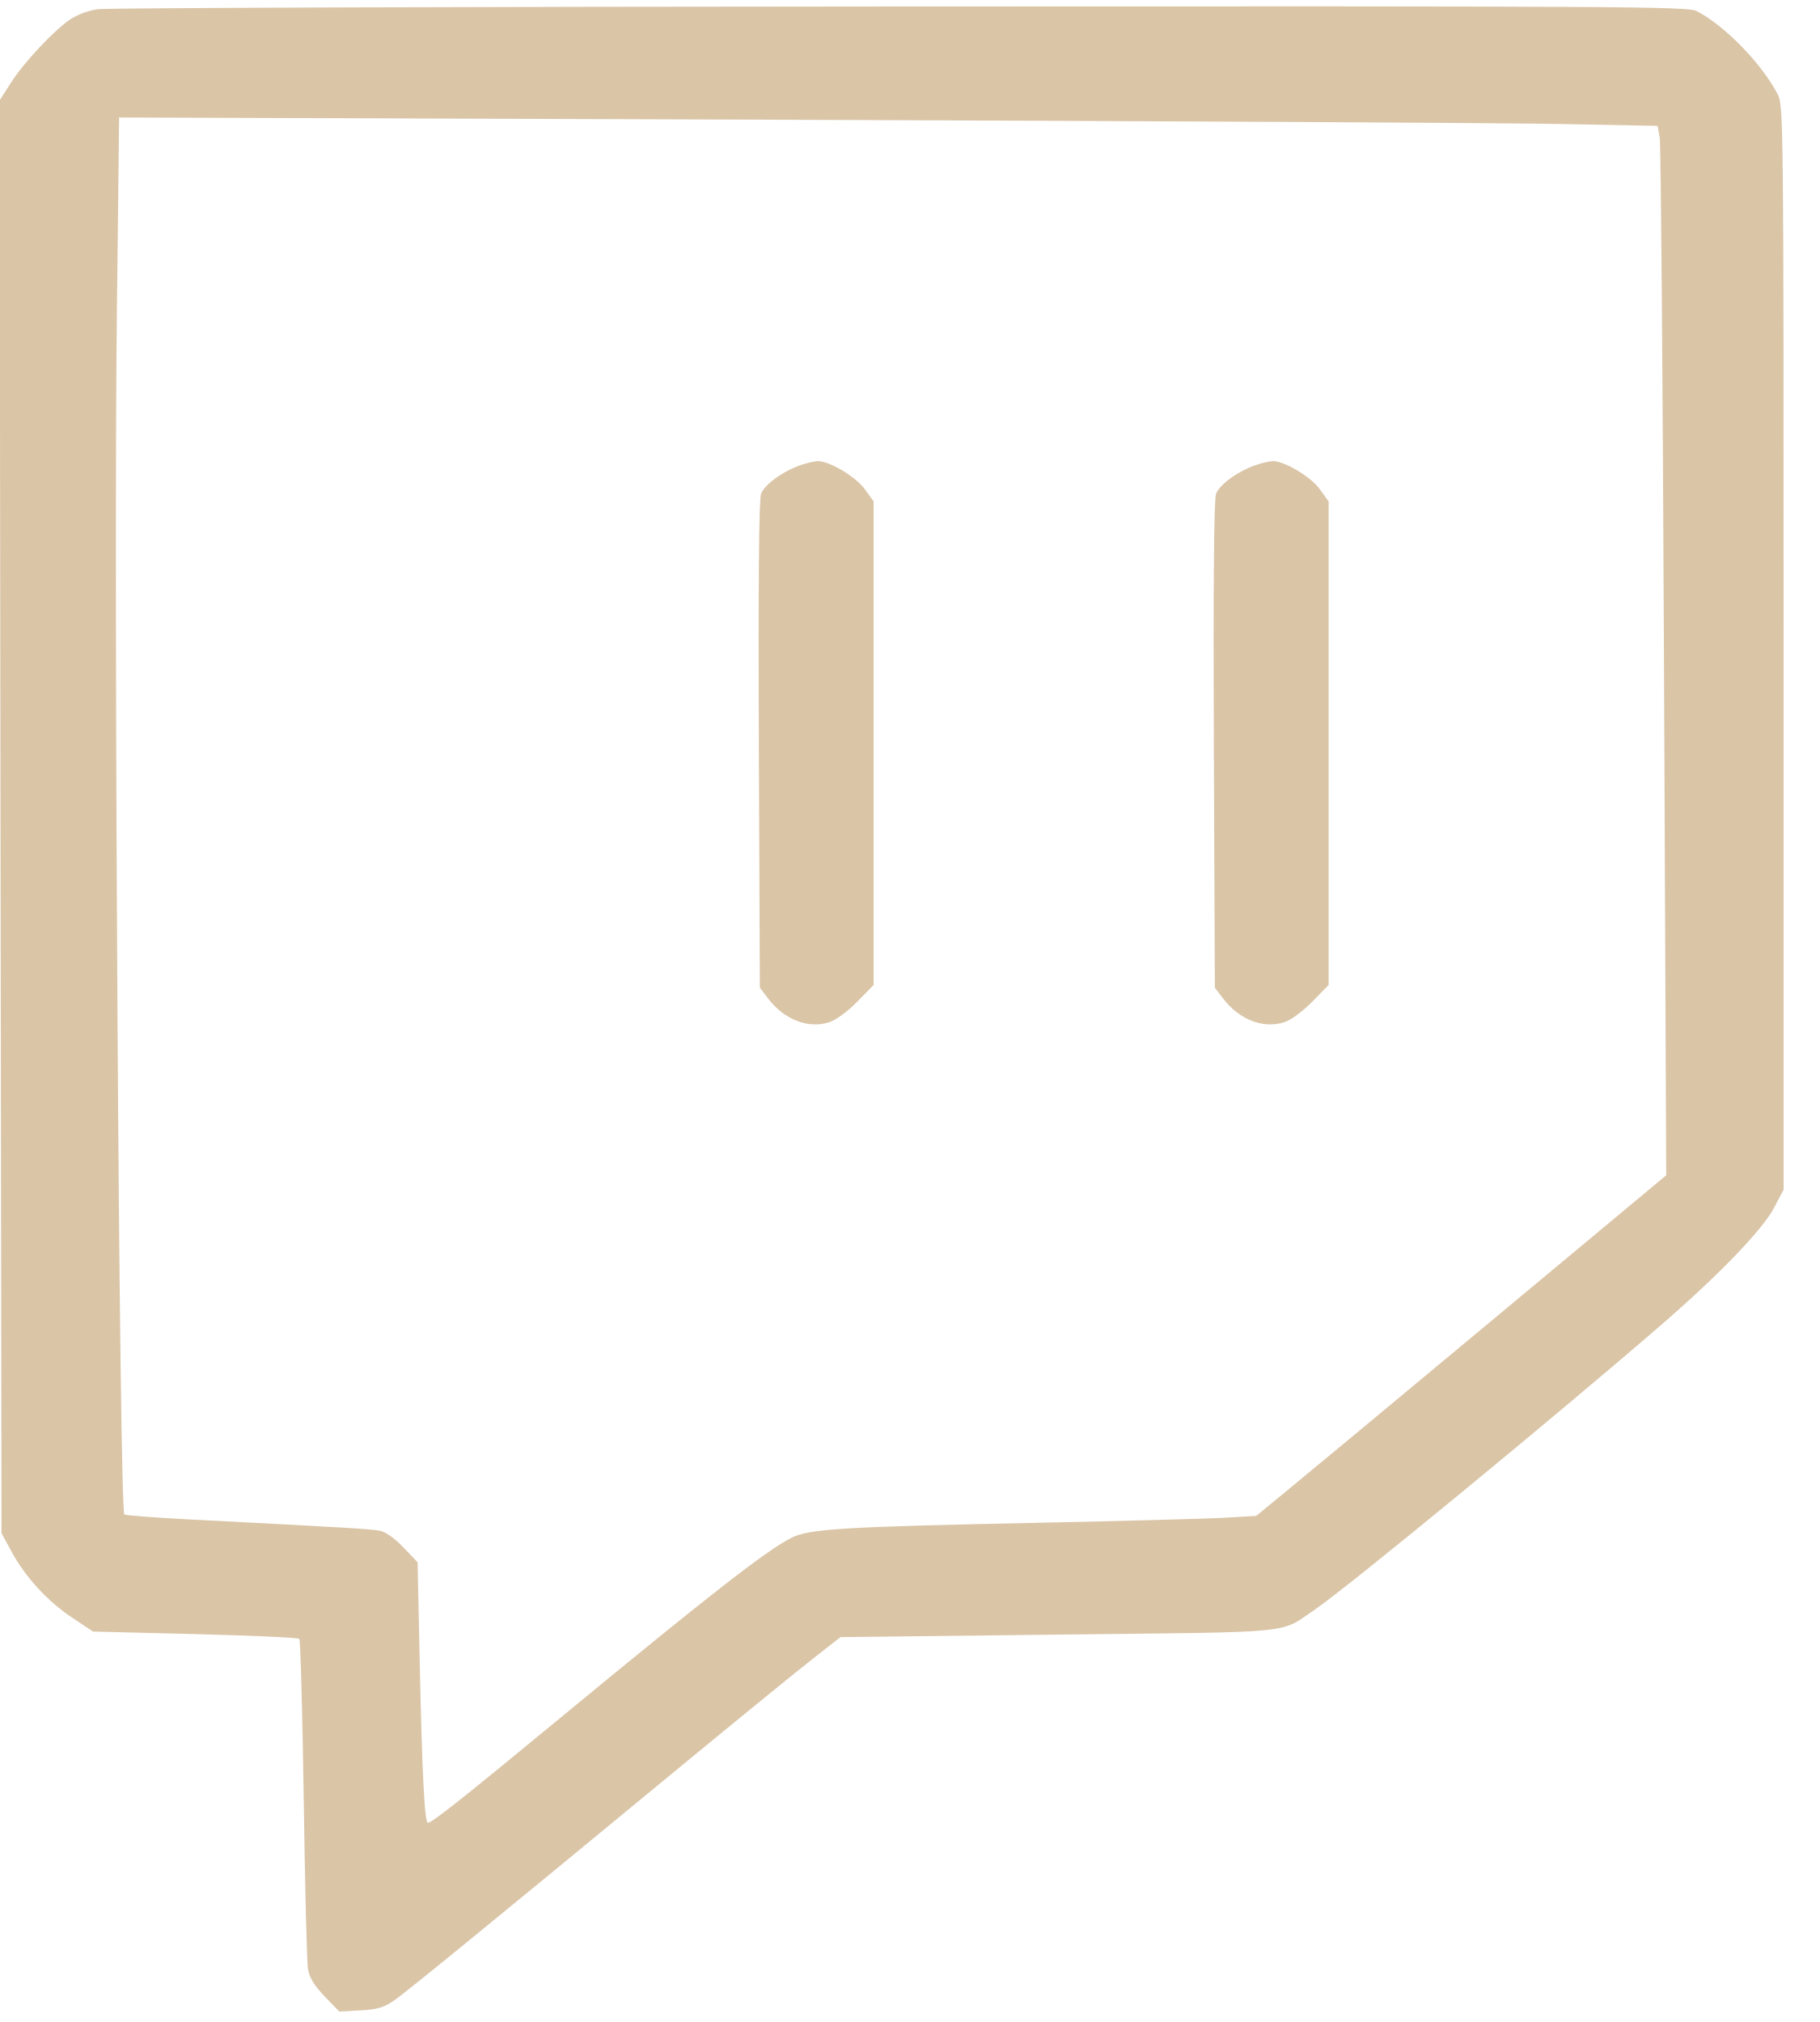
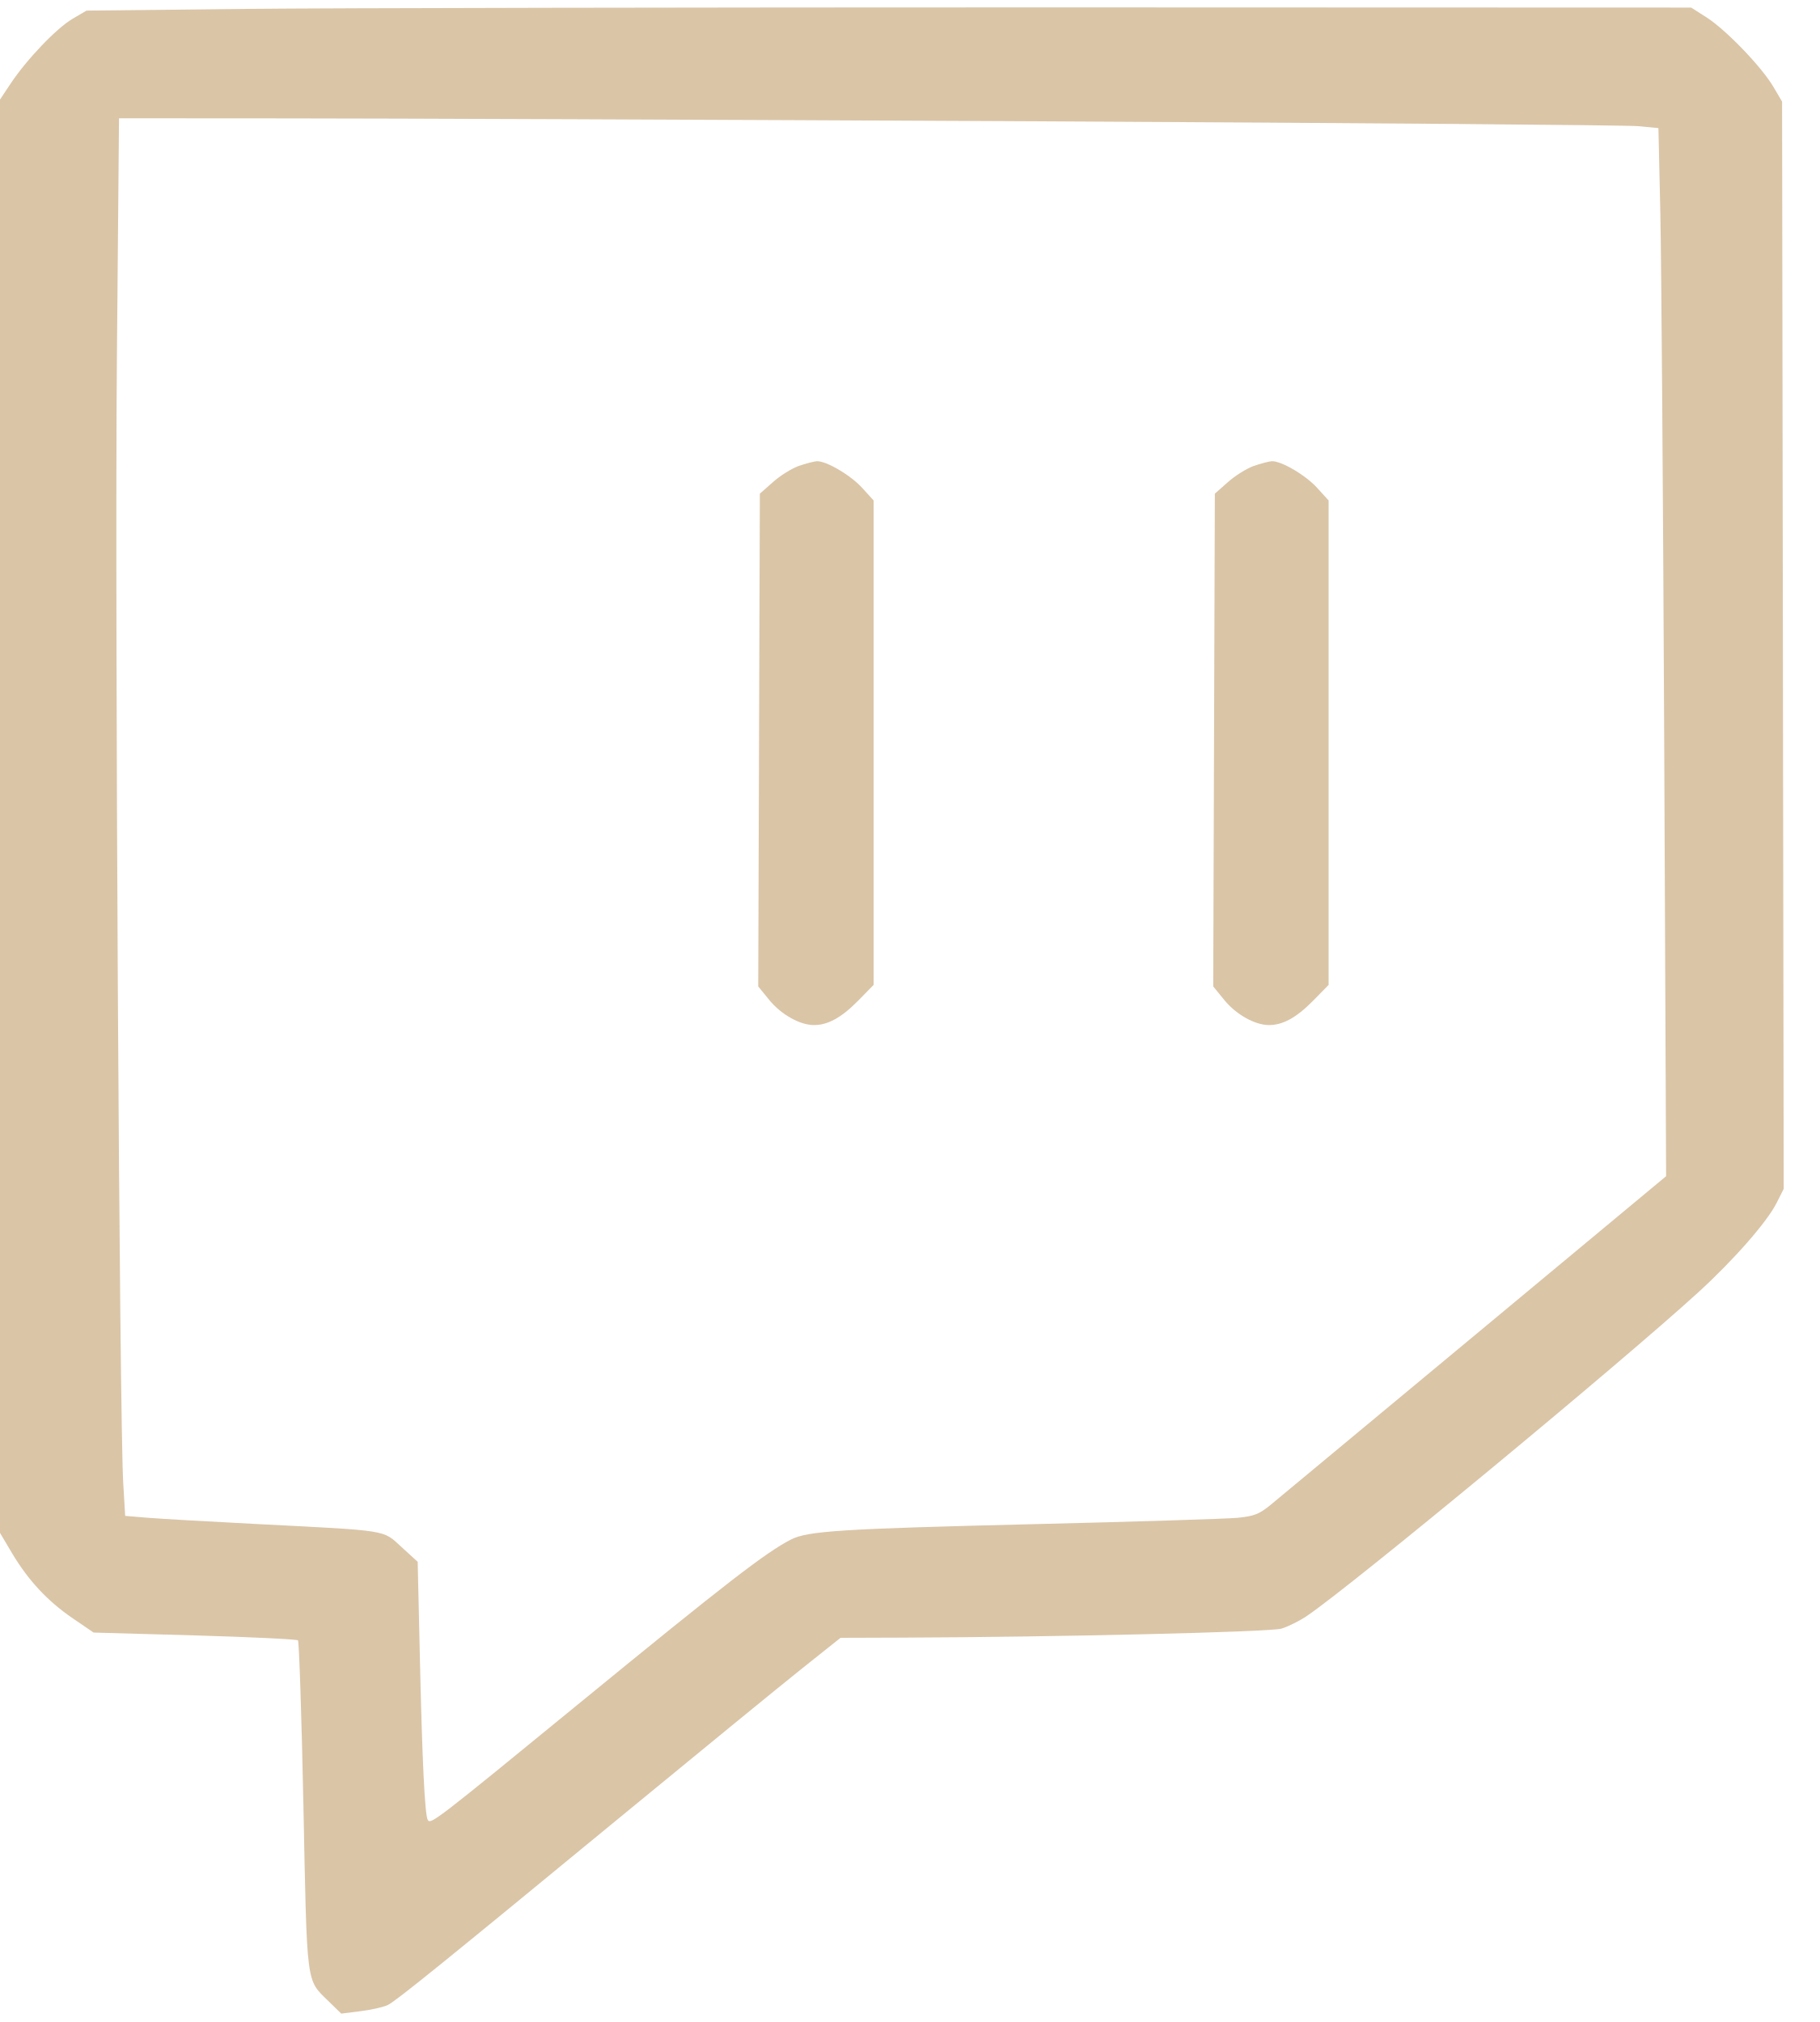
<svg xmlns="http://www.w3.org/2000/svg" width="18" height="20" viewBox="0 0 18 20" fill="none">
-   <path d="M0.966 0.091 C 0.873 0.104,0.759 0.147,0.691 0.194 C 0.524 0.310,0.235 0.619,0.107 0.820 L -0.004 0.994 0.005 8.080 L 0.015 15.165 0.115 15.349 C 0.251 15.600,0.471 15.840,0.716 16.002 L 0.920 16.138 1.929 16.163 C 2.484 16.177,2.948 16.198,2.960 16.210 C 2.972 16.222,2.991 16.935,3.004 17.795 C 3.016 18.655,3.035 19.412,3.046 19.478 C 3.061 19.564,3.107 19.638,3.211 19.747 L 3.356 19.897 3.564 19.885 C 3.734 19.876,3.796 19.857,3.899 19.786 C 4.025 19.699,4.920 18.967,6.754 17.454 C 7.288 17.014,7.857 16.550,8.019 16.423 L 8.312 16.193 10.469 16.168 C 12.872 16.141,12.645 16.163,13.005 15.920 C 13.325 15.703,15.400 13.997,16.450 13.087 C 17.006 12.604,17.429 12.165,17.543 11.951 L 17.640 11.767 17.640 6.407 C 17.640 1.195,17.638 1.045,17.583 0.936 C 17.428 0.633,17.058 0.252,16.779 0.109 C 16.691 0.064,16.053 0.060,8.904 0.064 C 4.626 0.066,1.053 0.078,0.966 0.091 M15.465 1.227 L 16.394 1.245 16.415 1.365 C 16.426 1.431,16.445 3.767,16.457 6.555 L 16.479 11.625 14.804 13.020 C 13.883 13.787,12.971 14.545,12.777 14.704 L 12.424 14.994 12.115 15.012 C 11.944 15.022,11.117 15.044,10.275 15.062 C 8.337 15.102,8.002 15.122,7.827 15.211 C 7.579 15.336,7.015 15.776,5.505 17.022 C 4.584 17.782,4.271 18.030,4.232 18.030 C 4.199 18.030,4.174 17.537,4.151 16.431 L 4.130 15.453 3.990 15.306 C 3.905 15.217,3.814 15.152,3.758 15.141 C 3.671 15.124,3.445 15.110,1.875 15.029 C 1.529 15.011,1.239 14.989,1.230 14.980 C 1.180 14.930,1.123 5.866,1.156 3.086 L 1.178 1.162 7.857 1.185 C 11.530 1.198,14.953 1.216,15.465 1.227 M7.911 4.603 C 7.736 4.666,7.561 4.794,7.527 4.884 C 7.506 4.937,7.499 5.772,7.505 7.367 L 7.515 9.770 7.597 9.877 C 7.757 10.087,7.996 10.179,8.204 10.110 C 8.267 10.090,8.386 10.002,8.477 9.909 L 8.640 9.743 8.640 7.351 L 8.640 4.959 8.553 4.839 C 8.463 4.714,8.201 4.559,8.087 4.561 C 8.053 4.562,7.974 4.581,7.911 4.603 M12.411 4.603 C 12.236 4.666,12.061 4.794,12.027 4.884 C 12.006 4.937,11.999 5.772,12.005 7.367 L 12.015 9.770 12.097 9.877 C 12.257 10.087,12.496 10.179,12.704 10.110 C 12.767 10.090,12.886 10.002,12.977 9.909 L 13.140 9.743 13.140 7.351 L 13.140 4.959 13.053 4.839 C 12.963 4.714,12.701 4.559,12.587 4.561 C 12.553 4.562,12.474 4.581,12.411 4.603 " fill="#DAC5A7" stroke="none" fill-rule="evenodd" />
+   <path d="M2.430 0.088 L 0.855 0.105 0.716 0.187 C 0.559 0.279,0.263 0.589,0.105 0.827 L 0.000 0.985 0.000 8.073 L 0.000 15.162 0.118 15.361 C 0.279 15.631,0.469 15.836,0.718 16.006 L 0.926 16.148 1.926 16.176 C 2.475 16.192,2.935 16.214,2.947 16.225 C 2.958 16.237,2.983 16.974,3.001 17.865 C 3.037 19.660,3.026 19.576,3.248 19.793 L 3.375 19.917 3.573 19.892 C 3.682 19.878,3.802 19.850,3.839 19.830 C 3.929 19.782,4.395 19.405,6.120 17.985 C 6.904 17.340,7.718 16.674,7.929 16.506 L 8.313 16.200 8.919 16.198 C 10.435 16.193,12.560 16.143,12.674 16.109 C 12.740 16.089,12.855 16.032,12.929 15.981 C 13.383 15.672,16.020 13.491,16.797 12.782 C 17.146 12.463,17.473 12.090,17.569 11.902 L 17.641 11.759 17.633 6.382 L 17.625 1.005 17.539 0.859 C 17.424 0.663,17.072 0.297,16.881 0.174 L 16.726 0.075 10.366 0.073 C 6.867 0.073,3.296 0.079,2.430 0.088 M10.260 1.200 C 13.420 1.216,16.094 1.237,16.203 1.248 L 16.402 1.267 16.421 2.111 C 16.431 2.575,16.448 4.908,16.459 7.294 L 16.478 11.634 14.592 13.202 C 13.554 14.065,12.644 14.821,12.570 14.882 C 12.454 14.977,12.406 14.996,12.240 15.013 C 12.133 15.023,11.219 15.052,10.209 15.076 C 8.315 15.122,7.989 15.143,7.822 15.228 C 7.569 15.359,7.186 15.655,5.730 16.847 C 4.312 18.008,4.260 18.048,4.231 18.002 C 4.201 17.953,4.175 17.416,4.151 16.326 L 4.131 15.448 3.971 15.302 C 3.783 15.130,3.860 15.142,2.550 15.075 C 2.080 15.051,1.592 15.023,1.467 15.013 L 1.238 14.994 1.219 14.675 C 1.181 14.053,1.135 5.922,1.156 3.563 L 1.177 1.170 2.846 1.171 C 3.764 1.171,7.100 1.184,10.260 1.200 M7.899 4.609 C 7.830 4.634,7.715 4.705,7.644 4.769 L 7.515 4.883 7.507 7.320 L 7.499 9.757 7.609 9.892 C 7.726 10.035,7.910 10.138,8.048 10.139 C 8.186 10.140,8.320 10.067,8.485 9.900 L 8.640 9.742 8.640 7.346 L 8.640 4.950 8.529 4.828 C 8.415 4.701,8.172 4.558,8.078 4.562 C 8.049 4.564,7.968 4.585,7.899 4.609 M12.399 4.609 C 12.330 4.634,12.215 4.705,12.144 4.769 L 12.015 4.883 12.007 7.320 L 11.999 9.757 12.109 9.892 C 12.226 10.035,12.410 10.138,12.548 10.139 C 12.686 10.140,12.820 10.067,12.985 9.900 L 13.140 9.742 13.140 7.346 L 13.140 4.950 13.029 4.828 C 12.915 4.701,12.672 4.558,12.578 4.562 C 12.549 4.564,12.468 4.585,12.399 4.609 " fill="#DAC5A7" stroke="none" fill-rule="evenodd" />
</svg>
